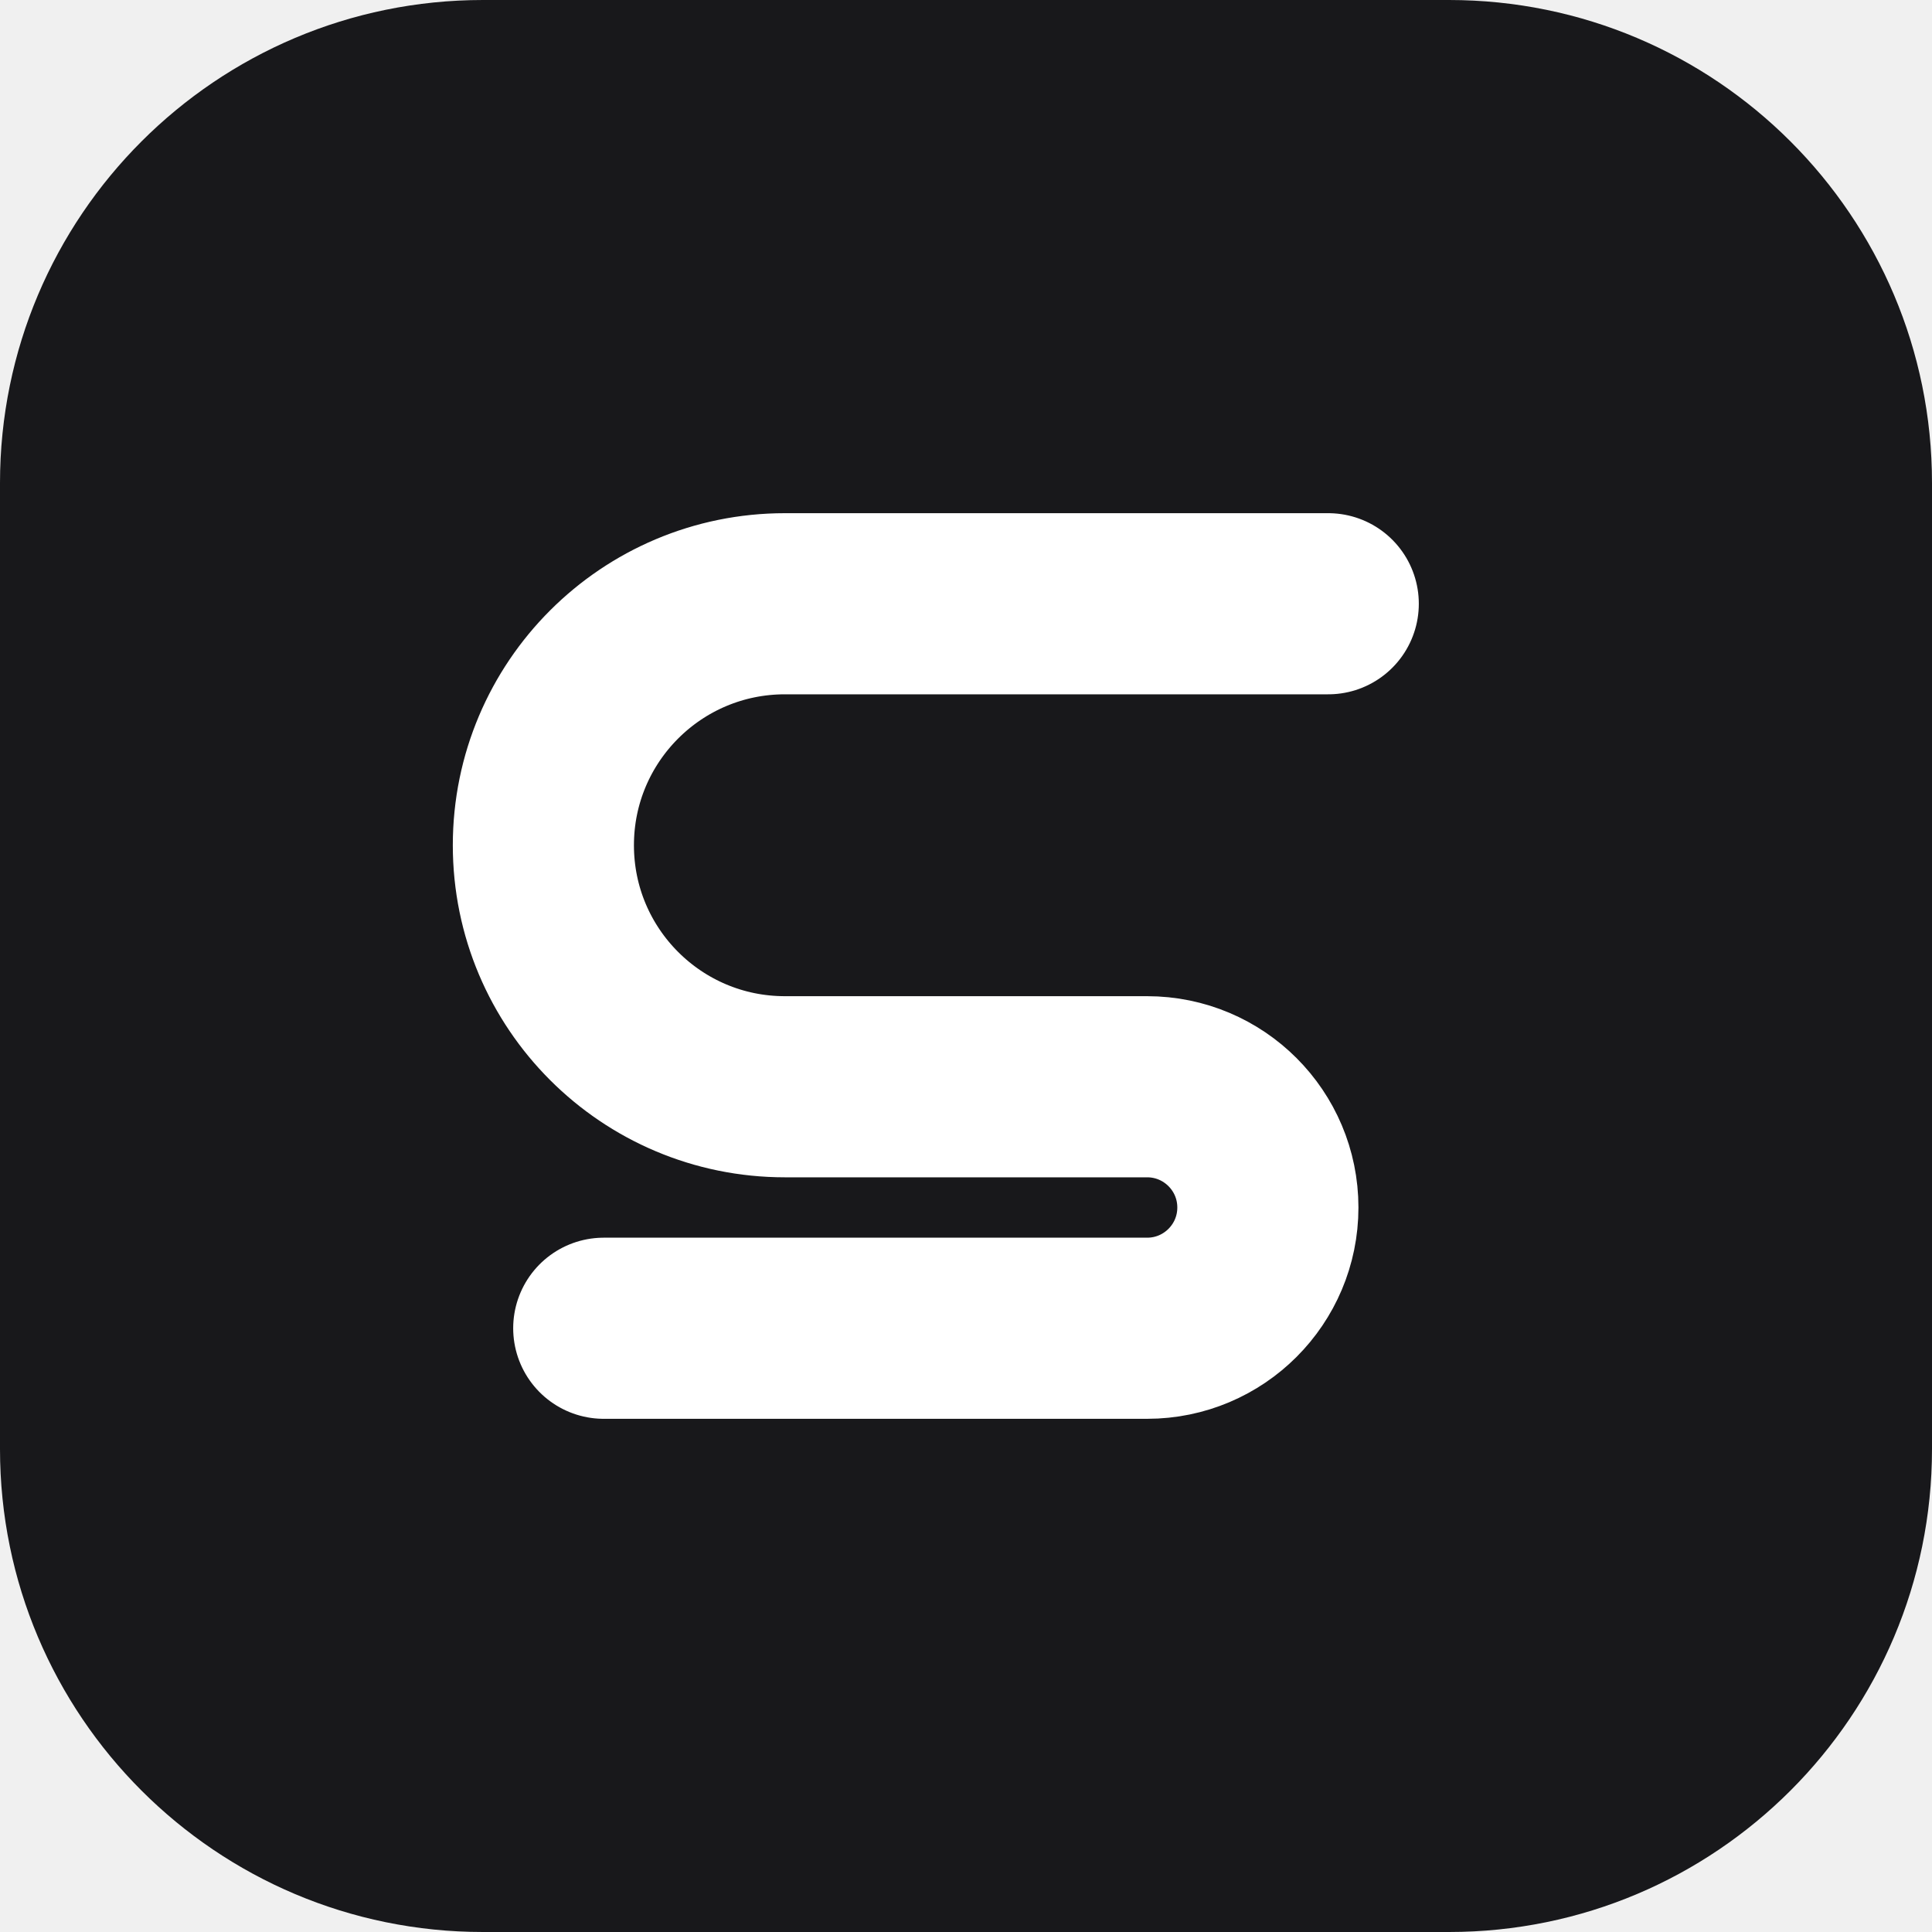
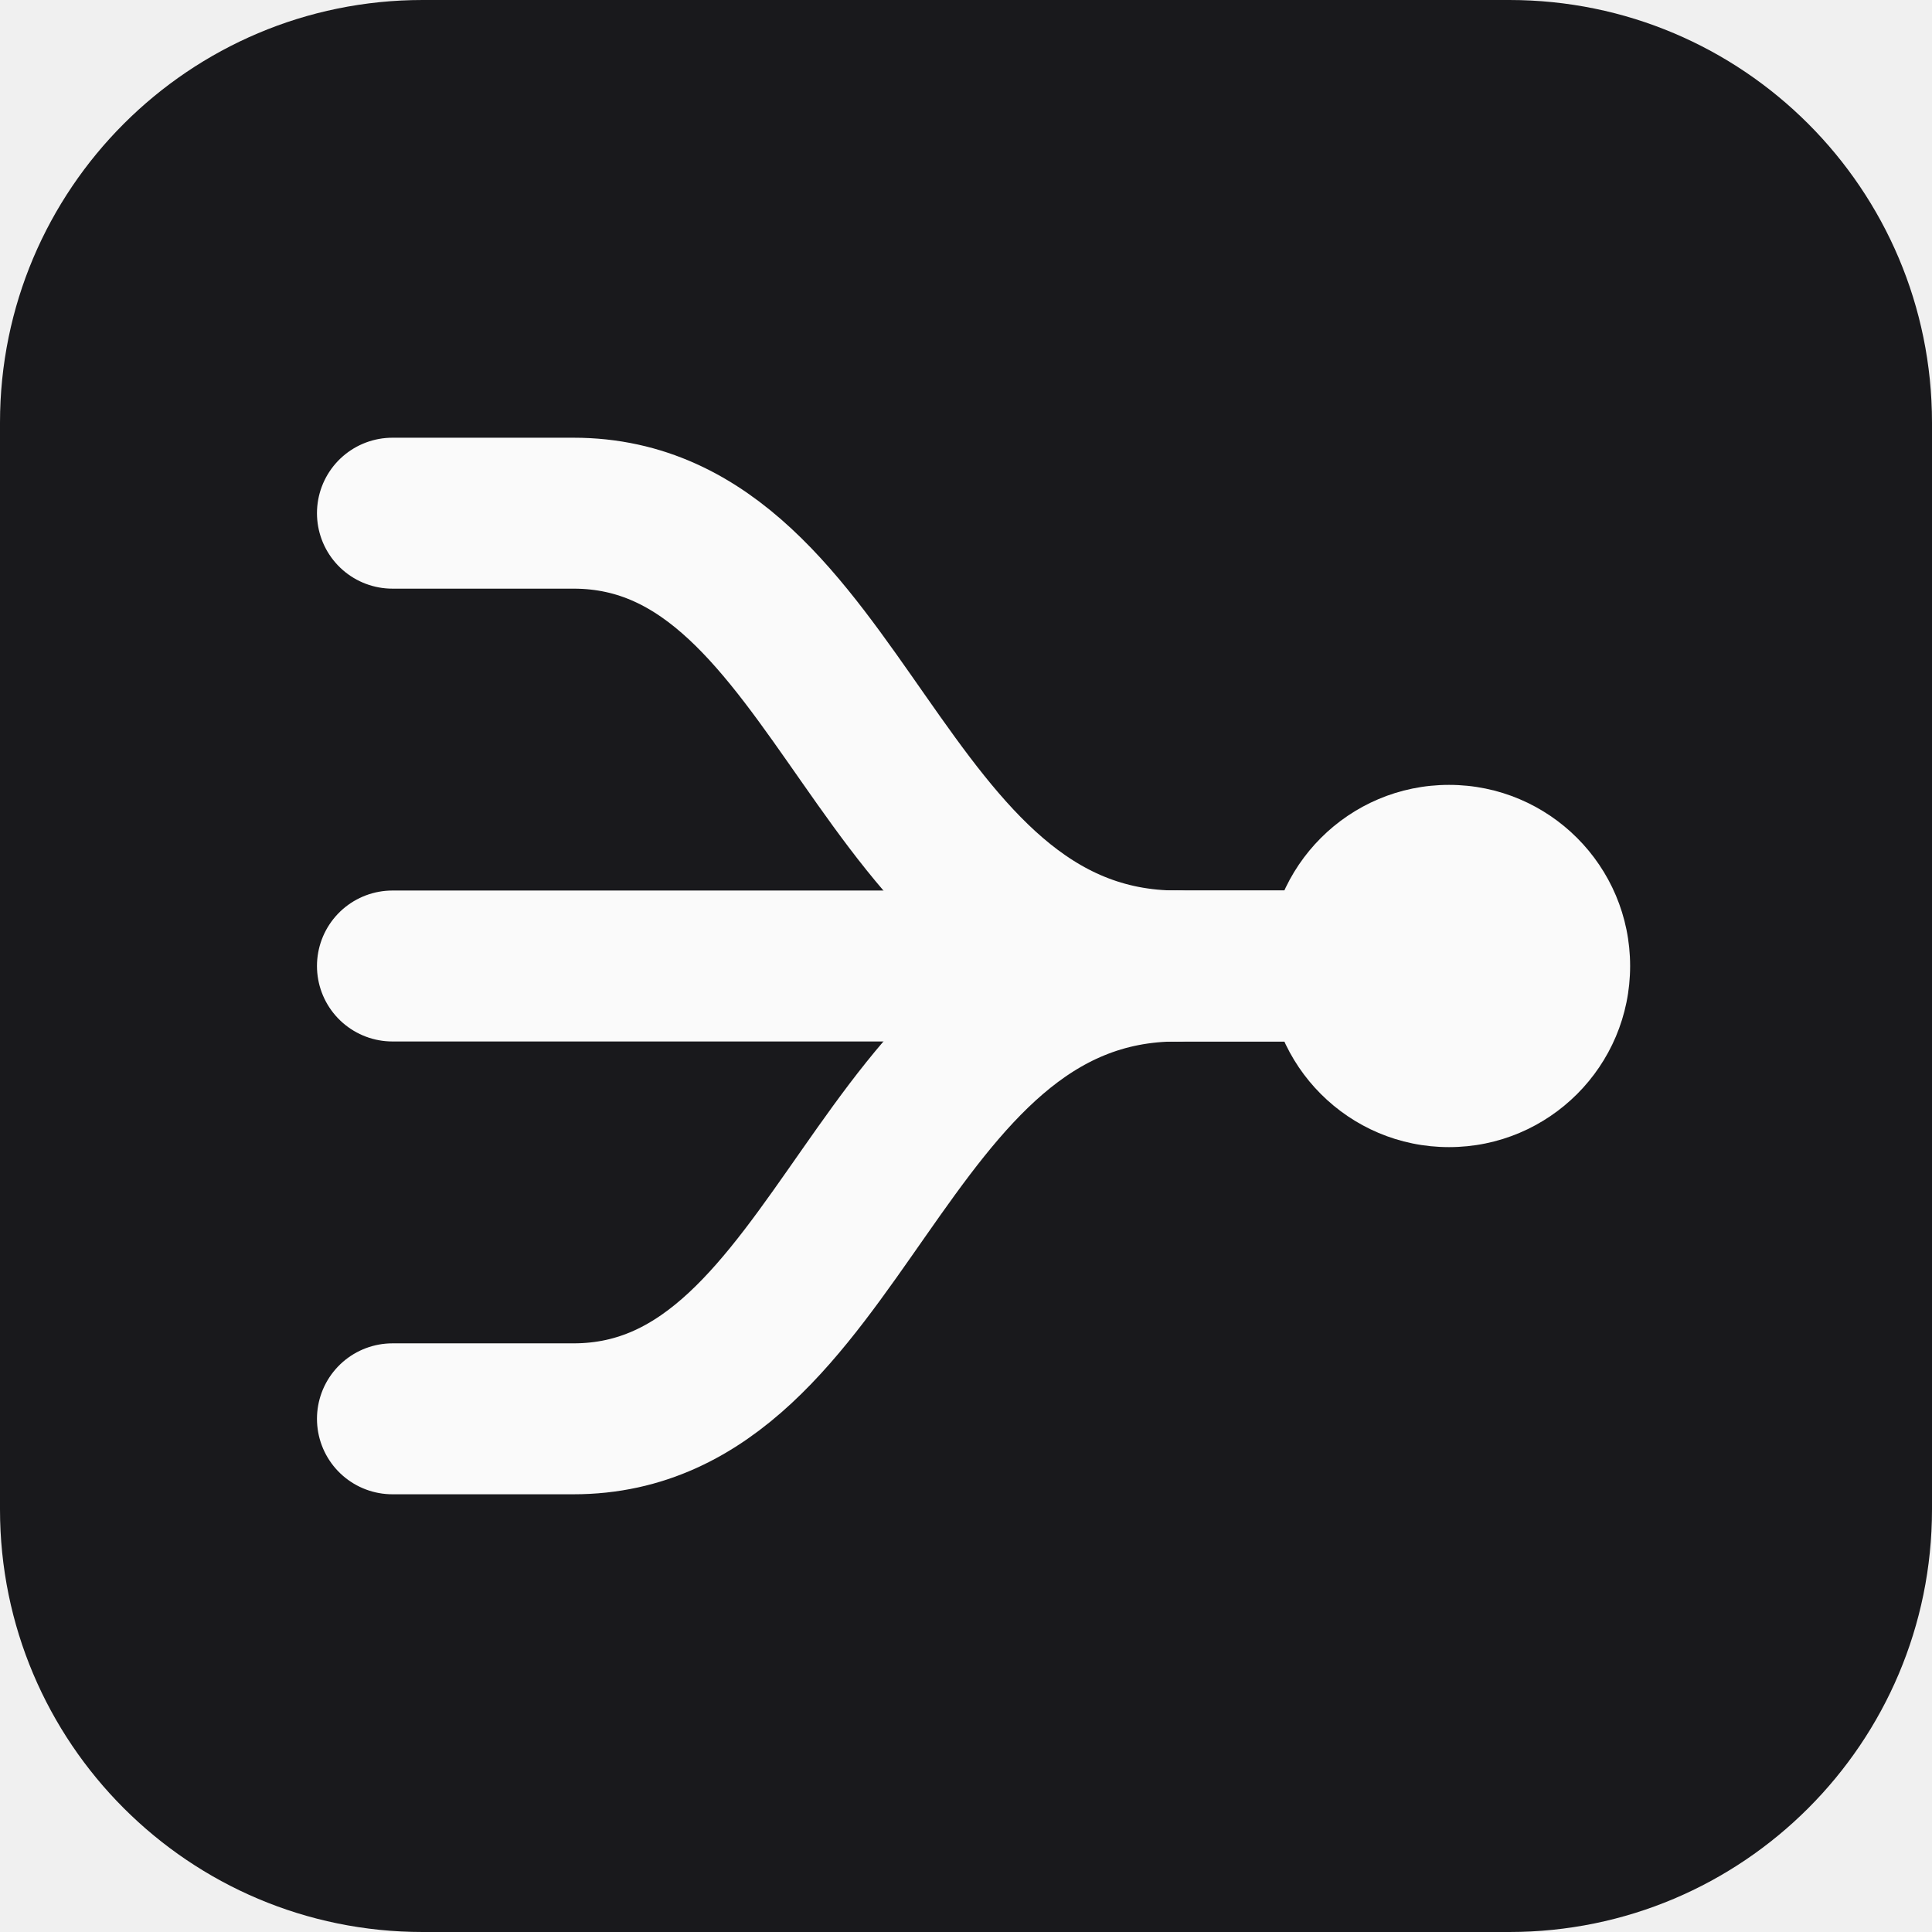
- <svg xmlns="http://www.w3.org/2000/svg" viewBox="0 0 32 32">
-   <rect width="32" height="32" rx="8" fill="#18181b" />
-   <path d="M22 10H13a4 4 0 0 0 0 8h6a2 2 0 0 1 0 4H10" fill="none" stroke="#fff" stroke-width="3" stroke-linecap="round" />
+ <svg xmlns="http://www.w3.org/2000/svg" width="512" height="512" viewBox="0 0 64 64" role="img" aria-labelledby="title">
+   <rect width="64" height="64" rx="14" fill="#19191c" />
+   <g fill="none" stroke="#fafafa" stroke-width="5" stroke-linecap="round">
+     <path d="M13 17h6c9 0 10 15 20 15h5" />
+     <path d="M13 32h31" />
+     <path d="M13 47h6c9 0 10-15 20-15" />
+   </g>
+   <circle cx="48" cy="32" r="6" fill="#fafafa" />
</svg>
